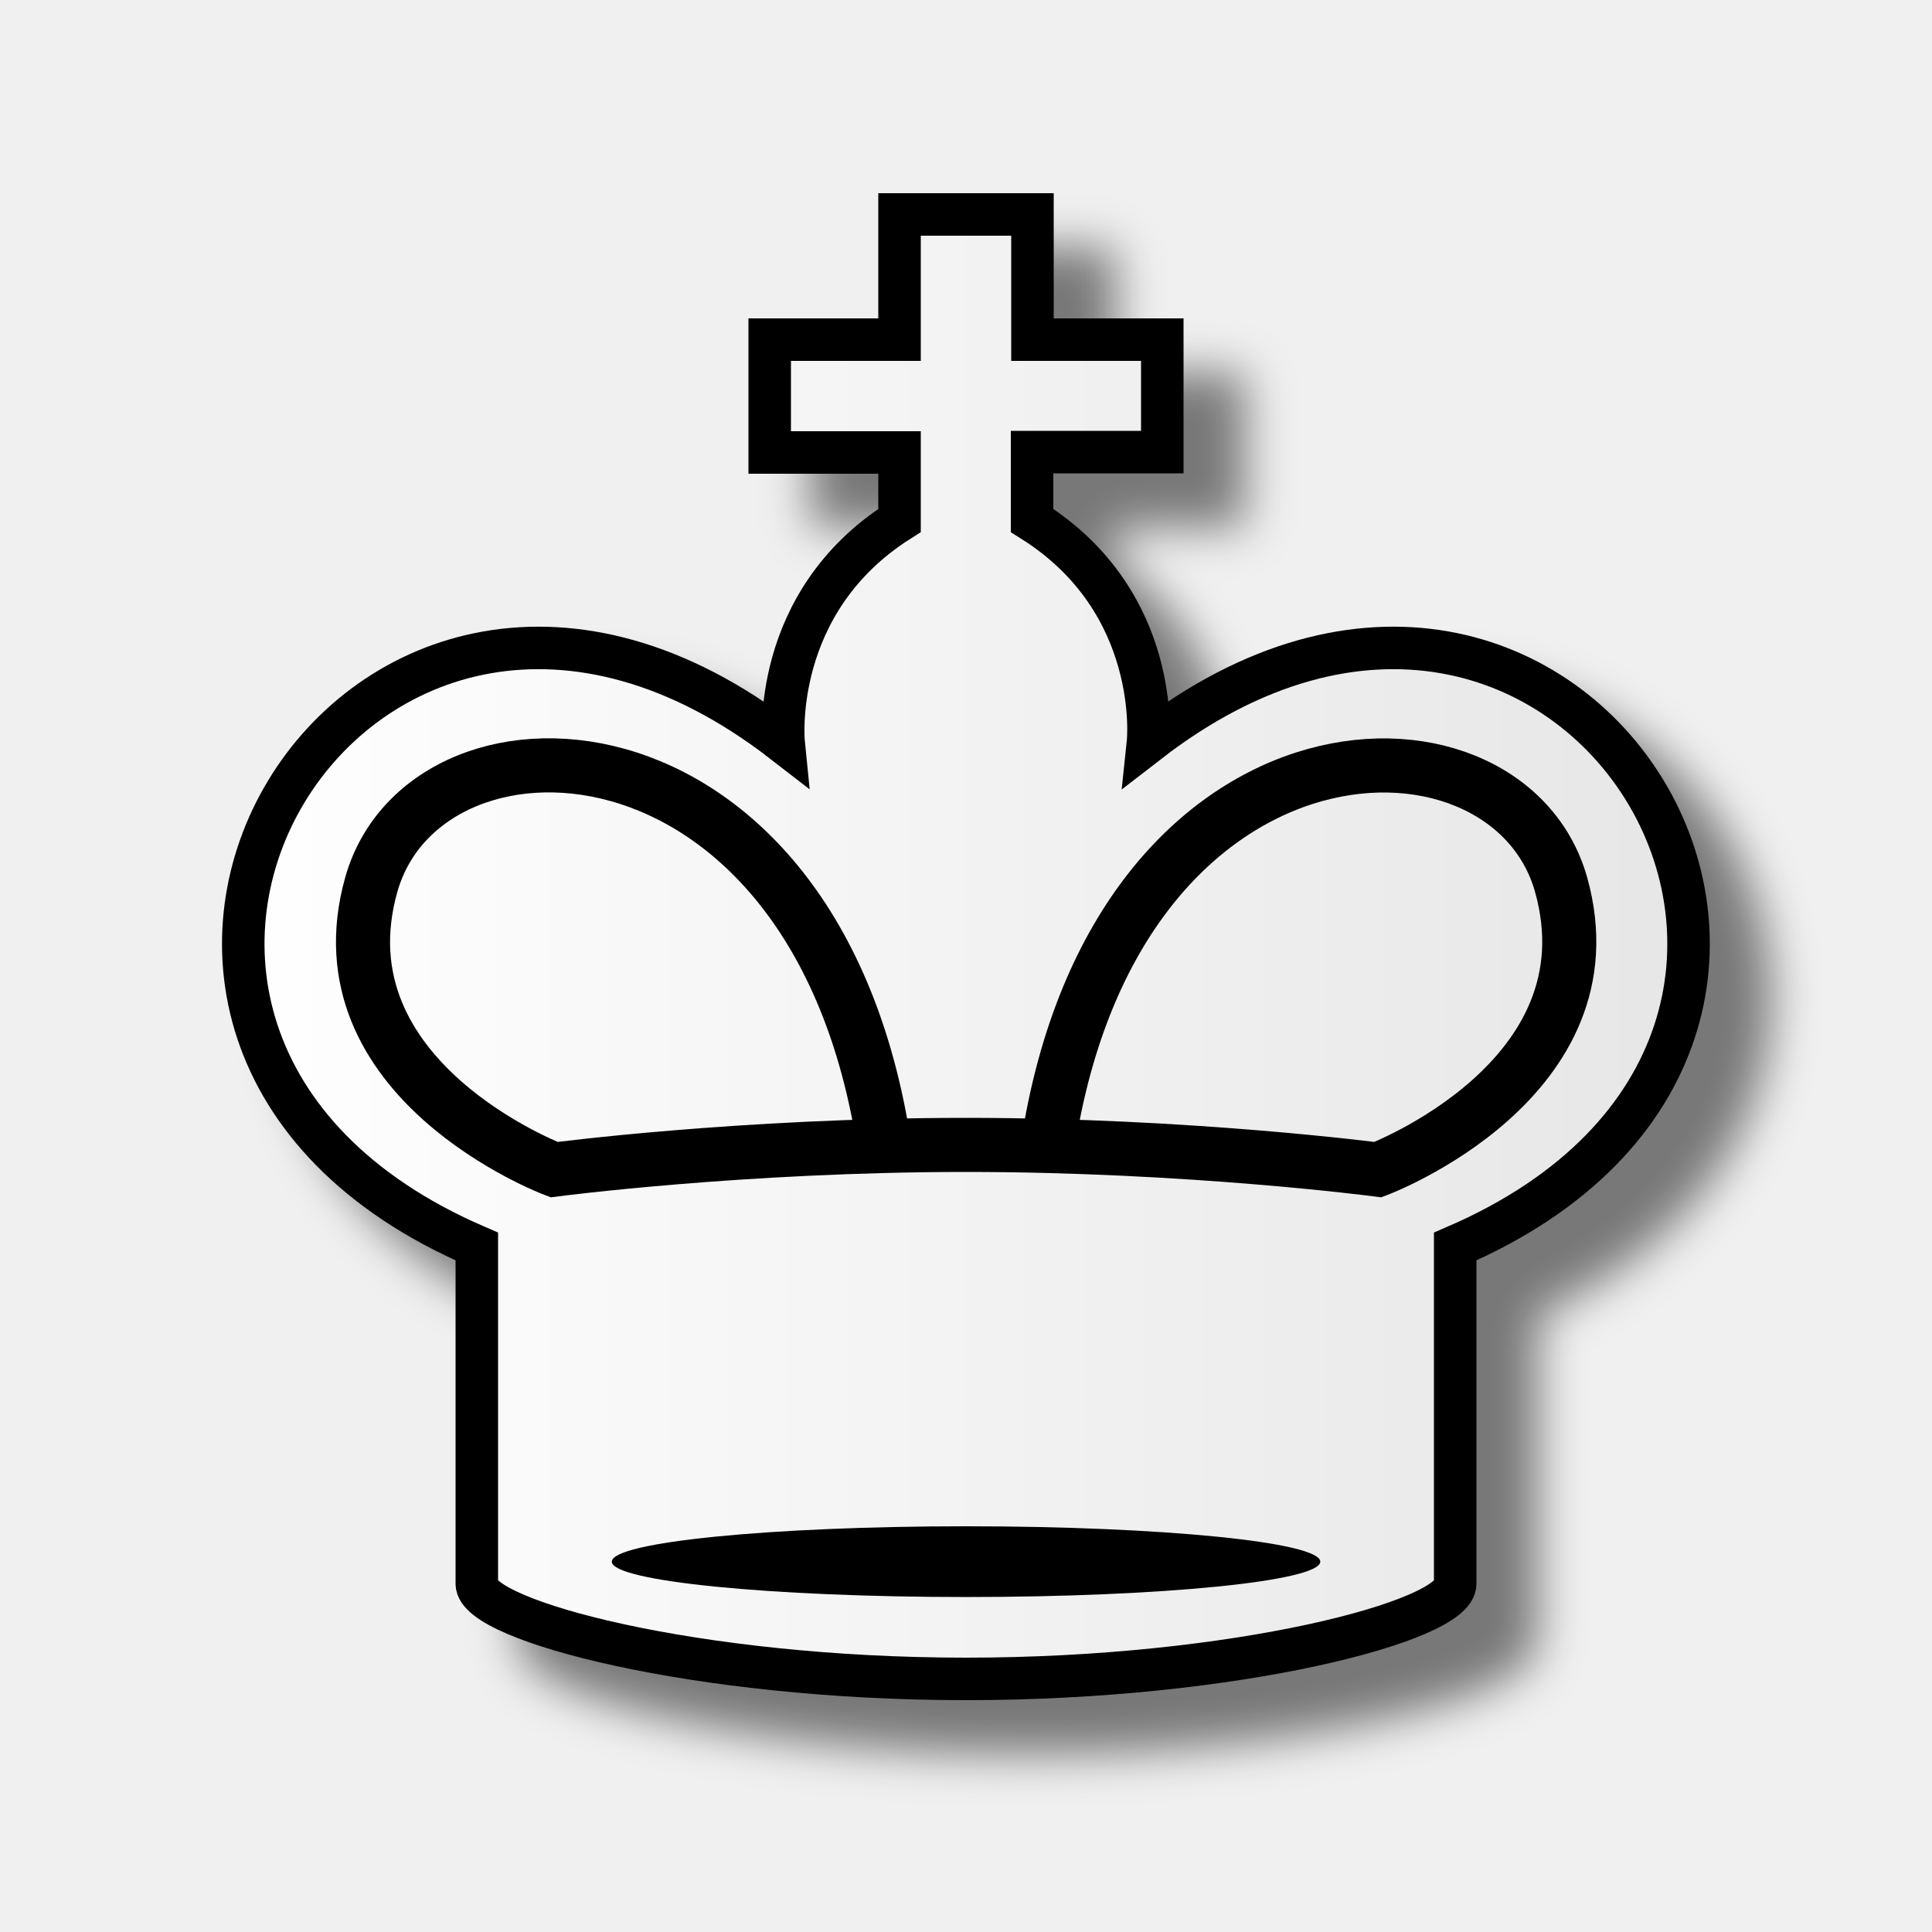
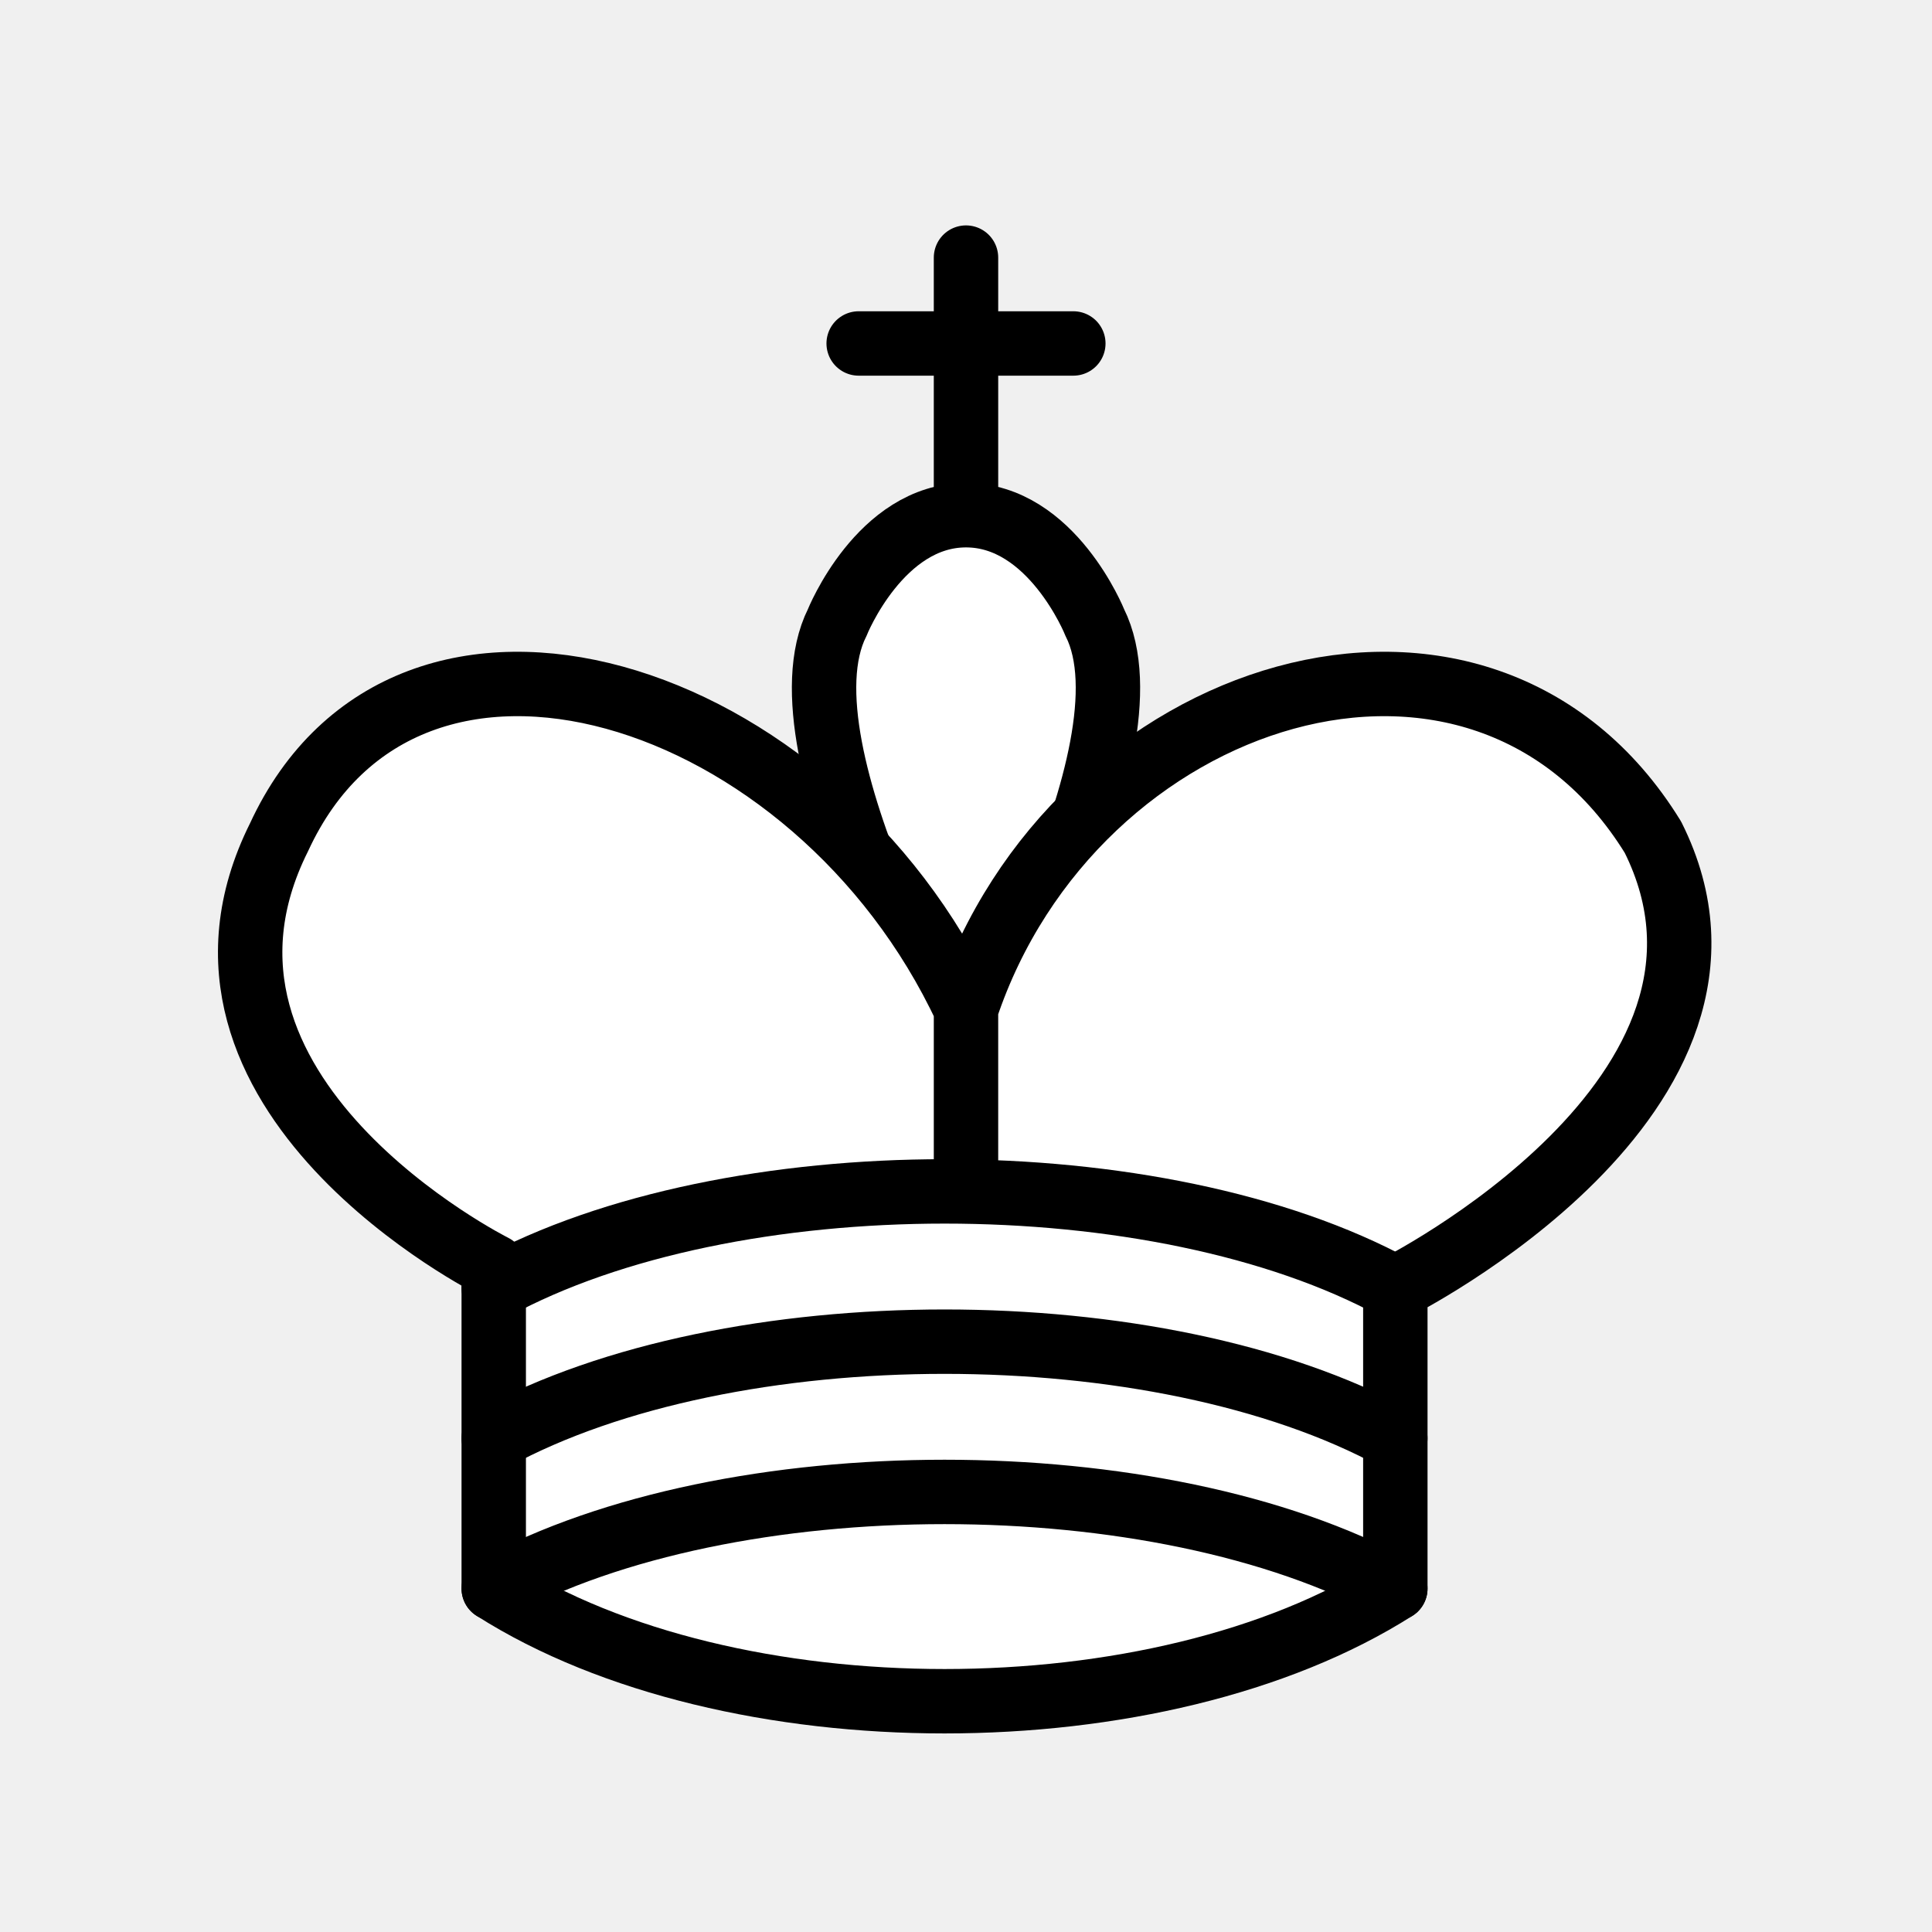
- <svg xmlns="http://www.w3.org/2000/svg" fill-rule="evenodd" clip-rule="evenodd" image-rendering="optimizeQuality" shape-rendering="geometricPrecision" text-rendering="geometricPrecision" viewBox="0 0 50 50">
-   <defs>
-     <filter id="c" color-interpolation-filters="sRGB">
-       <feGaussianBlur result="blur" stdDeviation="0.01 0.01" />
-     </filter>
-     <filter id="b" color-interpolation-filters="sRGB">
-       <feFlood flood-color="#000" flood-opacity=".5" result="flood" />
-       <feComposite in="flood" in2="SourceGraphic" operator="in" result="composite1" />
-       <feGaussianBlur in="composite1" result="blur" stdDeviation=".6" />
-       <feOffset dx="1.6" dy="1.4" result="offset" />
-       <feComposite in="SourceGraphic" in2="offset" result="composite2" />
-     </filter>
-     <linearGradient id="a" x1="2986.4" x2="3128.4" y1="1623.8" y2="1623.8" gradientTransform="matrix(.27141 0 0 .27218 -804.81 -417.45)" gradientUnits="userSpaceOnUse">
-       <stop offset="0" stop-color="#fff" />
-       <stop offset="1" stop-color="#e6e6e6" />
-     </linearGradient>
-   </defs>
-   <path fill="url(#a)" stroke="#000" stroke-width="1.1" d="M23.28 5.55v3.24h-3.36v2.92h3.36v1.76c-3.36 2.12-3 5.74-3 5.74-11-8.52-20.67 7.56-7.94 13.05v8.73c0 .95 5.67 2.46 12.66 2.46s12.66-1.5 12.66-2.46v-8.73c12.72-5.49 3.06-21.57-7.95-13.05 0 0 .38-3.62-3-5.74V11.7h3.37V8.79h-3.36V5.55H25z" filter="url(#b)" />
-   <ellipse cx="71.08" cy="131.54" class="st15" filter="url(#c)" rx="32.13" ry="2.84" transform="matrix(.28533 0 0 .3223 4.72 -1.98)" />
-   <path fill="none" stroke="#000" stroke-width="1.4" d="M27.03 30.27c1.5-12.1 11.94-12.44 13.37-7.38 1.42 5.06-4.74 7.38-4.74 7.38s-4.87-.64-10.66-.64-10.66.64-10.66.64-6.16-2.32-4.73-7.38 11.87-4.73 13.36 7.38" />
+ <svg xmlns="http://www.w3.org/2000/svg" viewBox="0 0 45 45">
+   <g fill="none" fill-rule="evenodd" stroke="#000" stroke-linecap="round" stroke-linejoin="round" stroke-width="1.5">
+     <path stroke-linejoin="miter" d="M22.5 11.63V6M20 8h5" />
+     <path fill="#fff" stroke-linecap="butt" stroke-linejoin="miter" d="M22.5 25s4.5-7.5 3-10.5c0 0-1-2.5-3-2.5s-3 2.5-3 2.5c-1.5 3 3 10.5 3 10.5" />
+     <path fill="#fff" d="M11.5 37c5.5 3.5 15.5 3.5 21 0v-7s9-4.5 6-10.5c-4-6.5-13.5-3.5-16 4V27v-3.5c-3.5-7.5-13-10.5-16-4-3 6 5 10 5 10V37z" />
+     <path d="M11.5 30c5.5-3 15.5-3 21 0m-21 3.5c5.5-3 15.5-3 21 0m-21 3.5c5.5-3 15.5-3 21 0" />
+   </g>
</svg>
